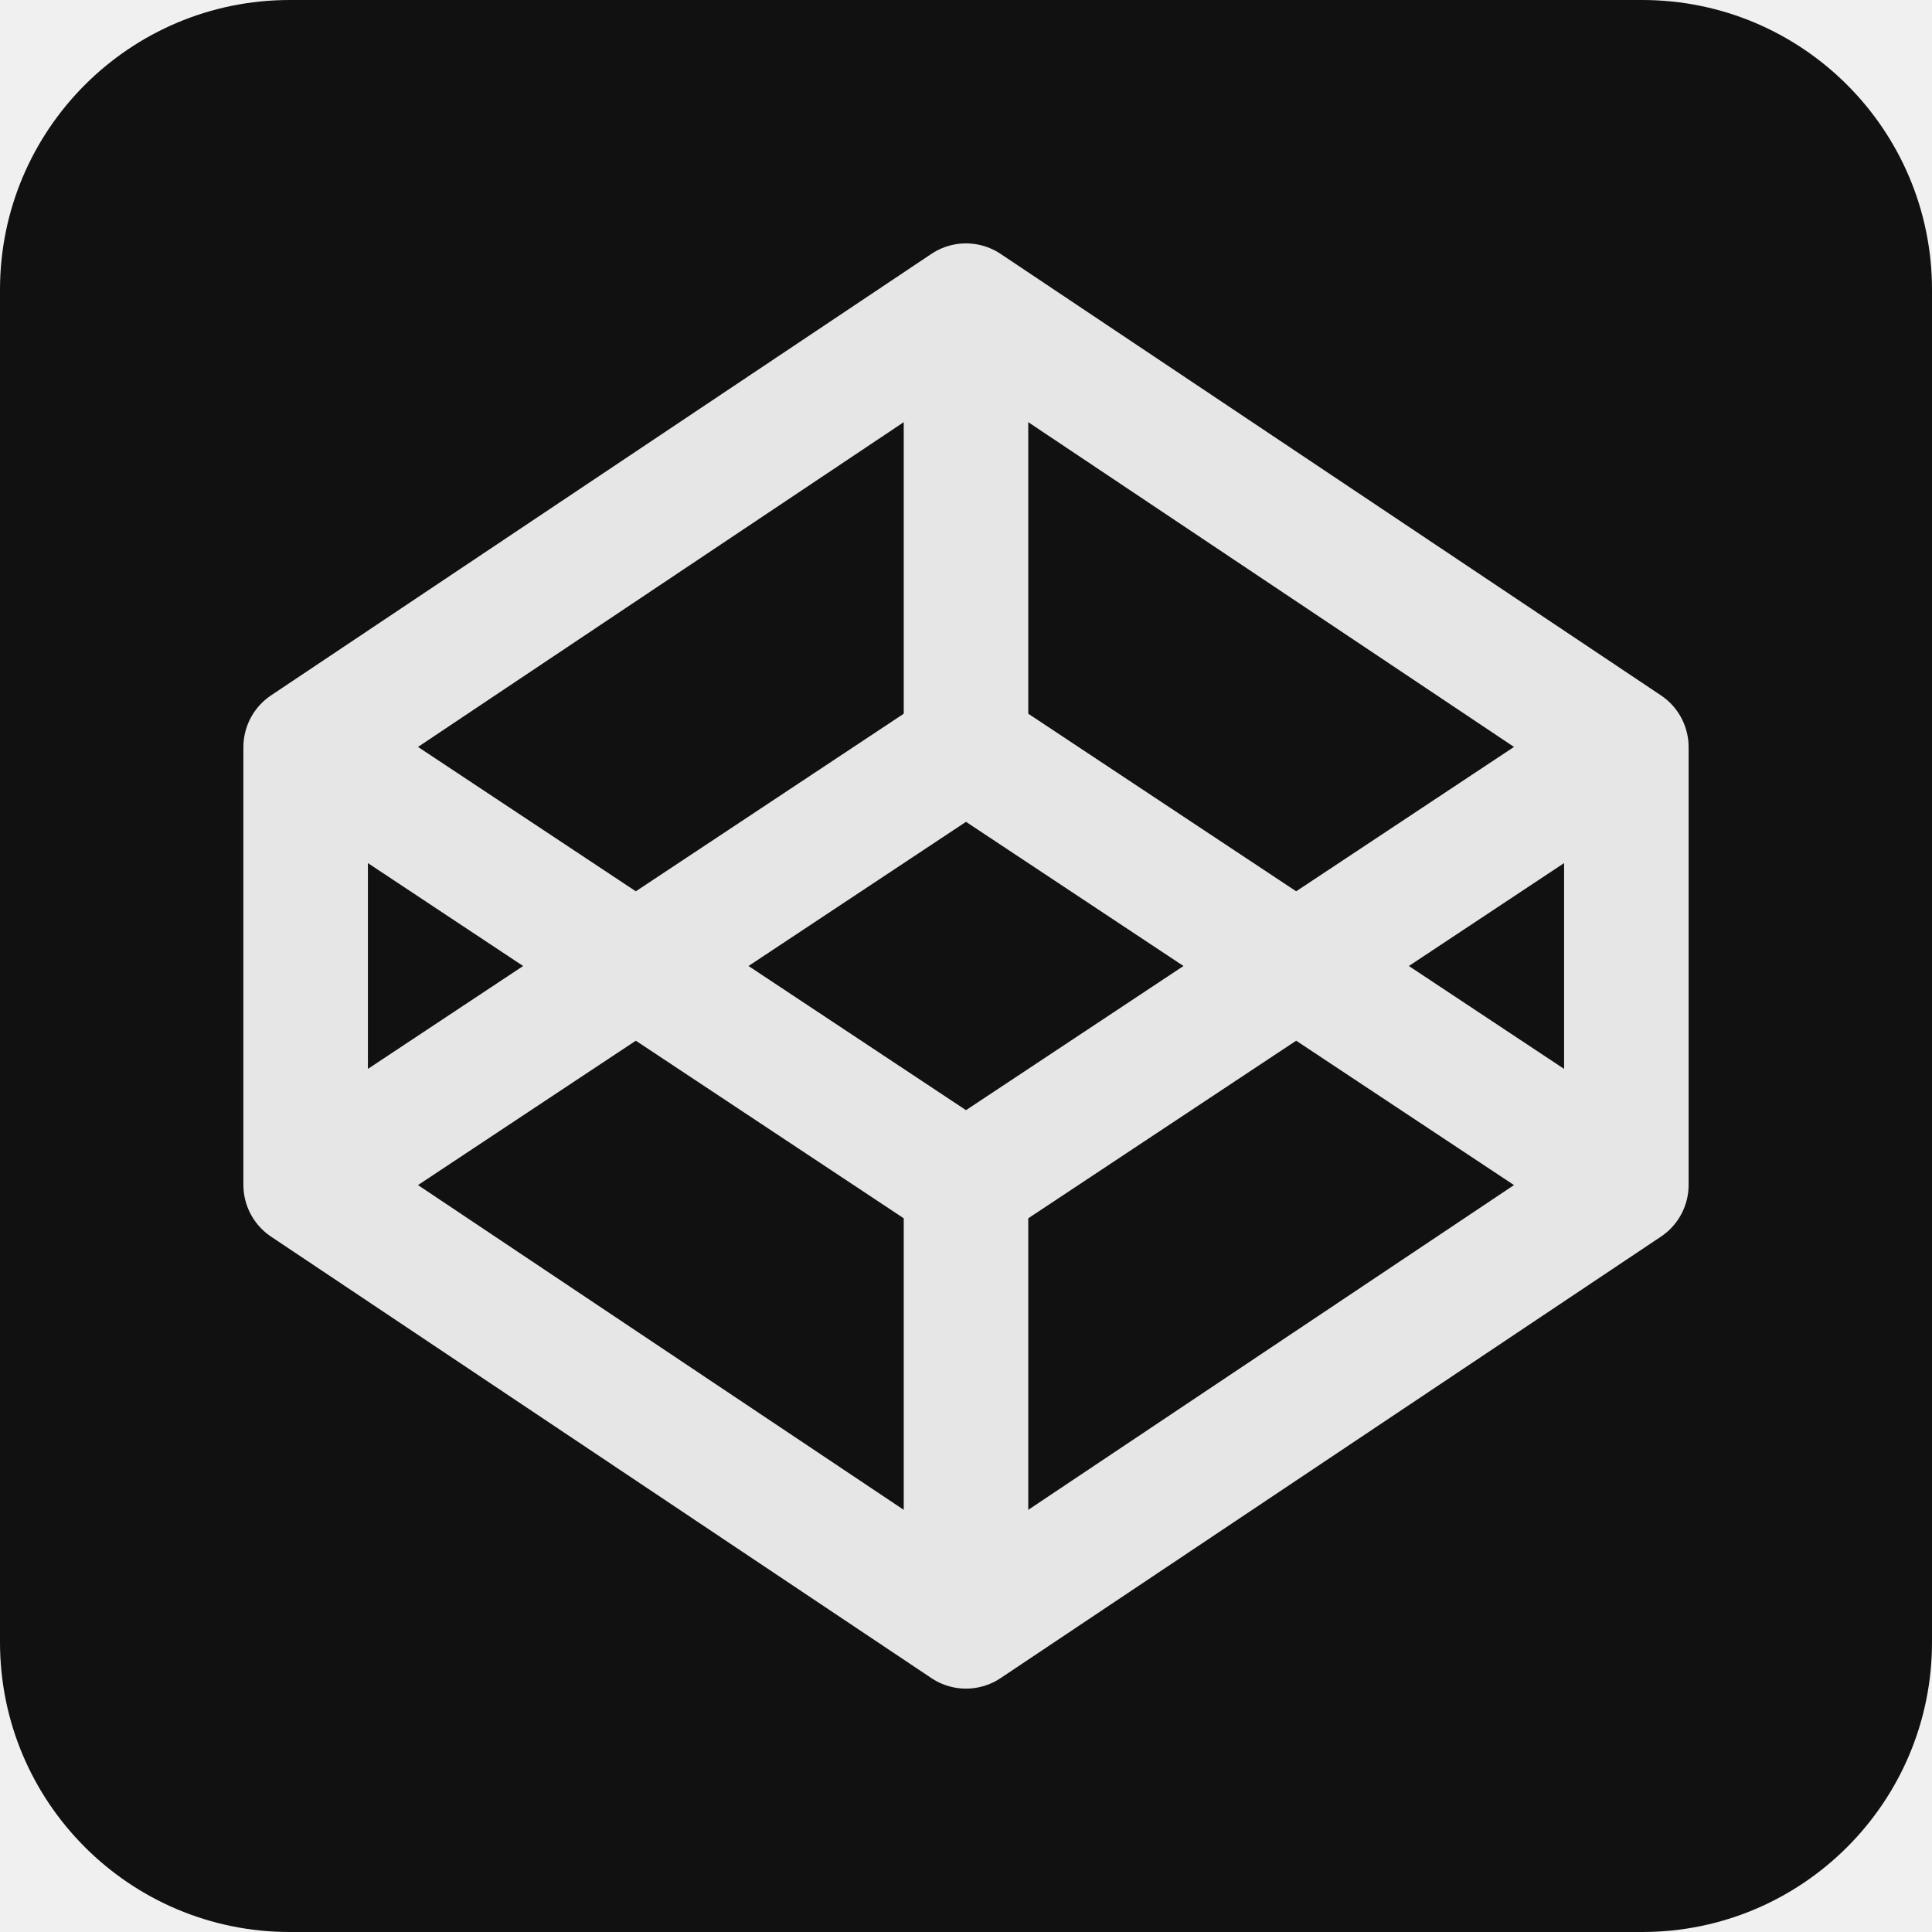
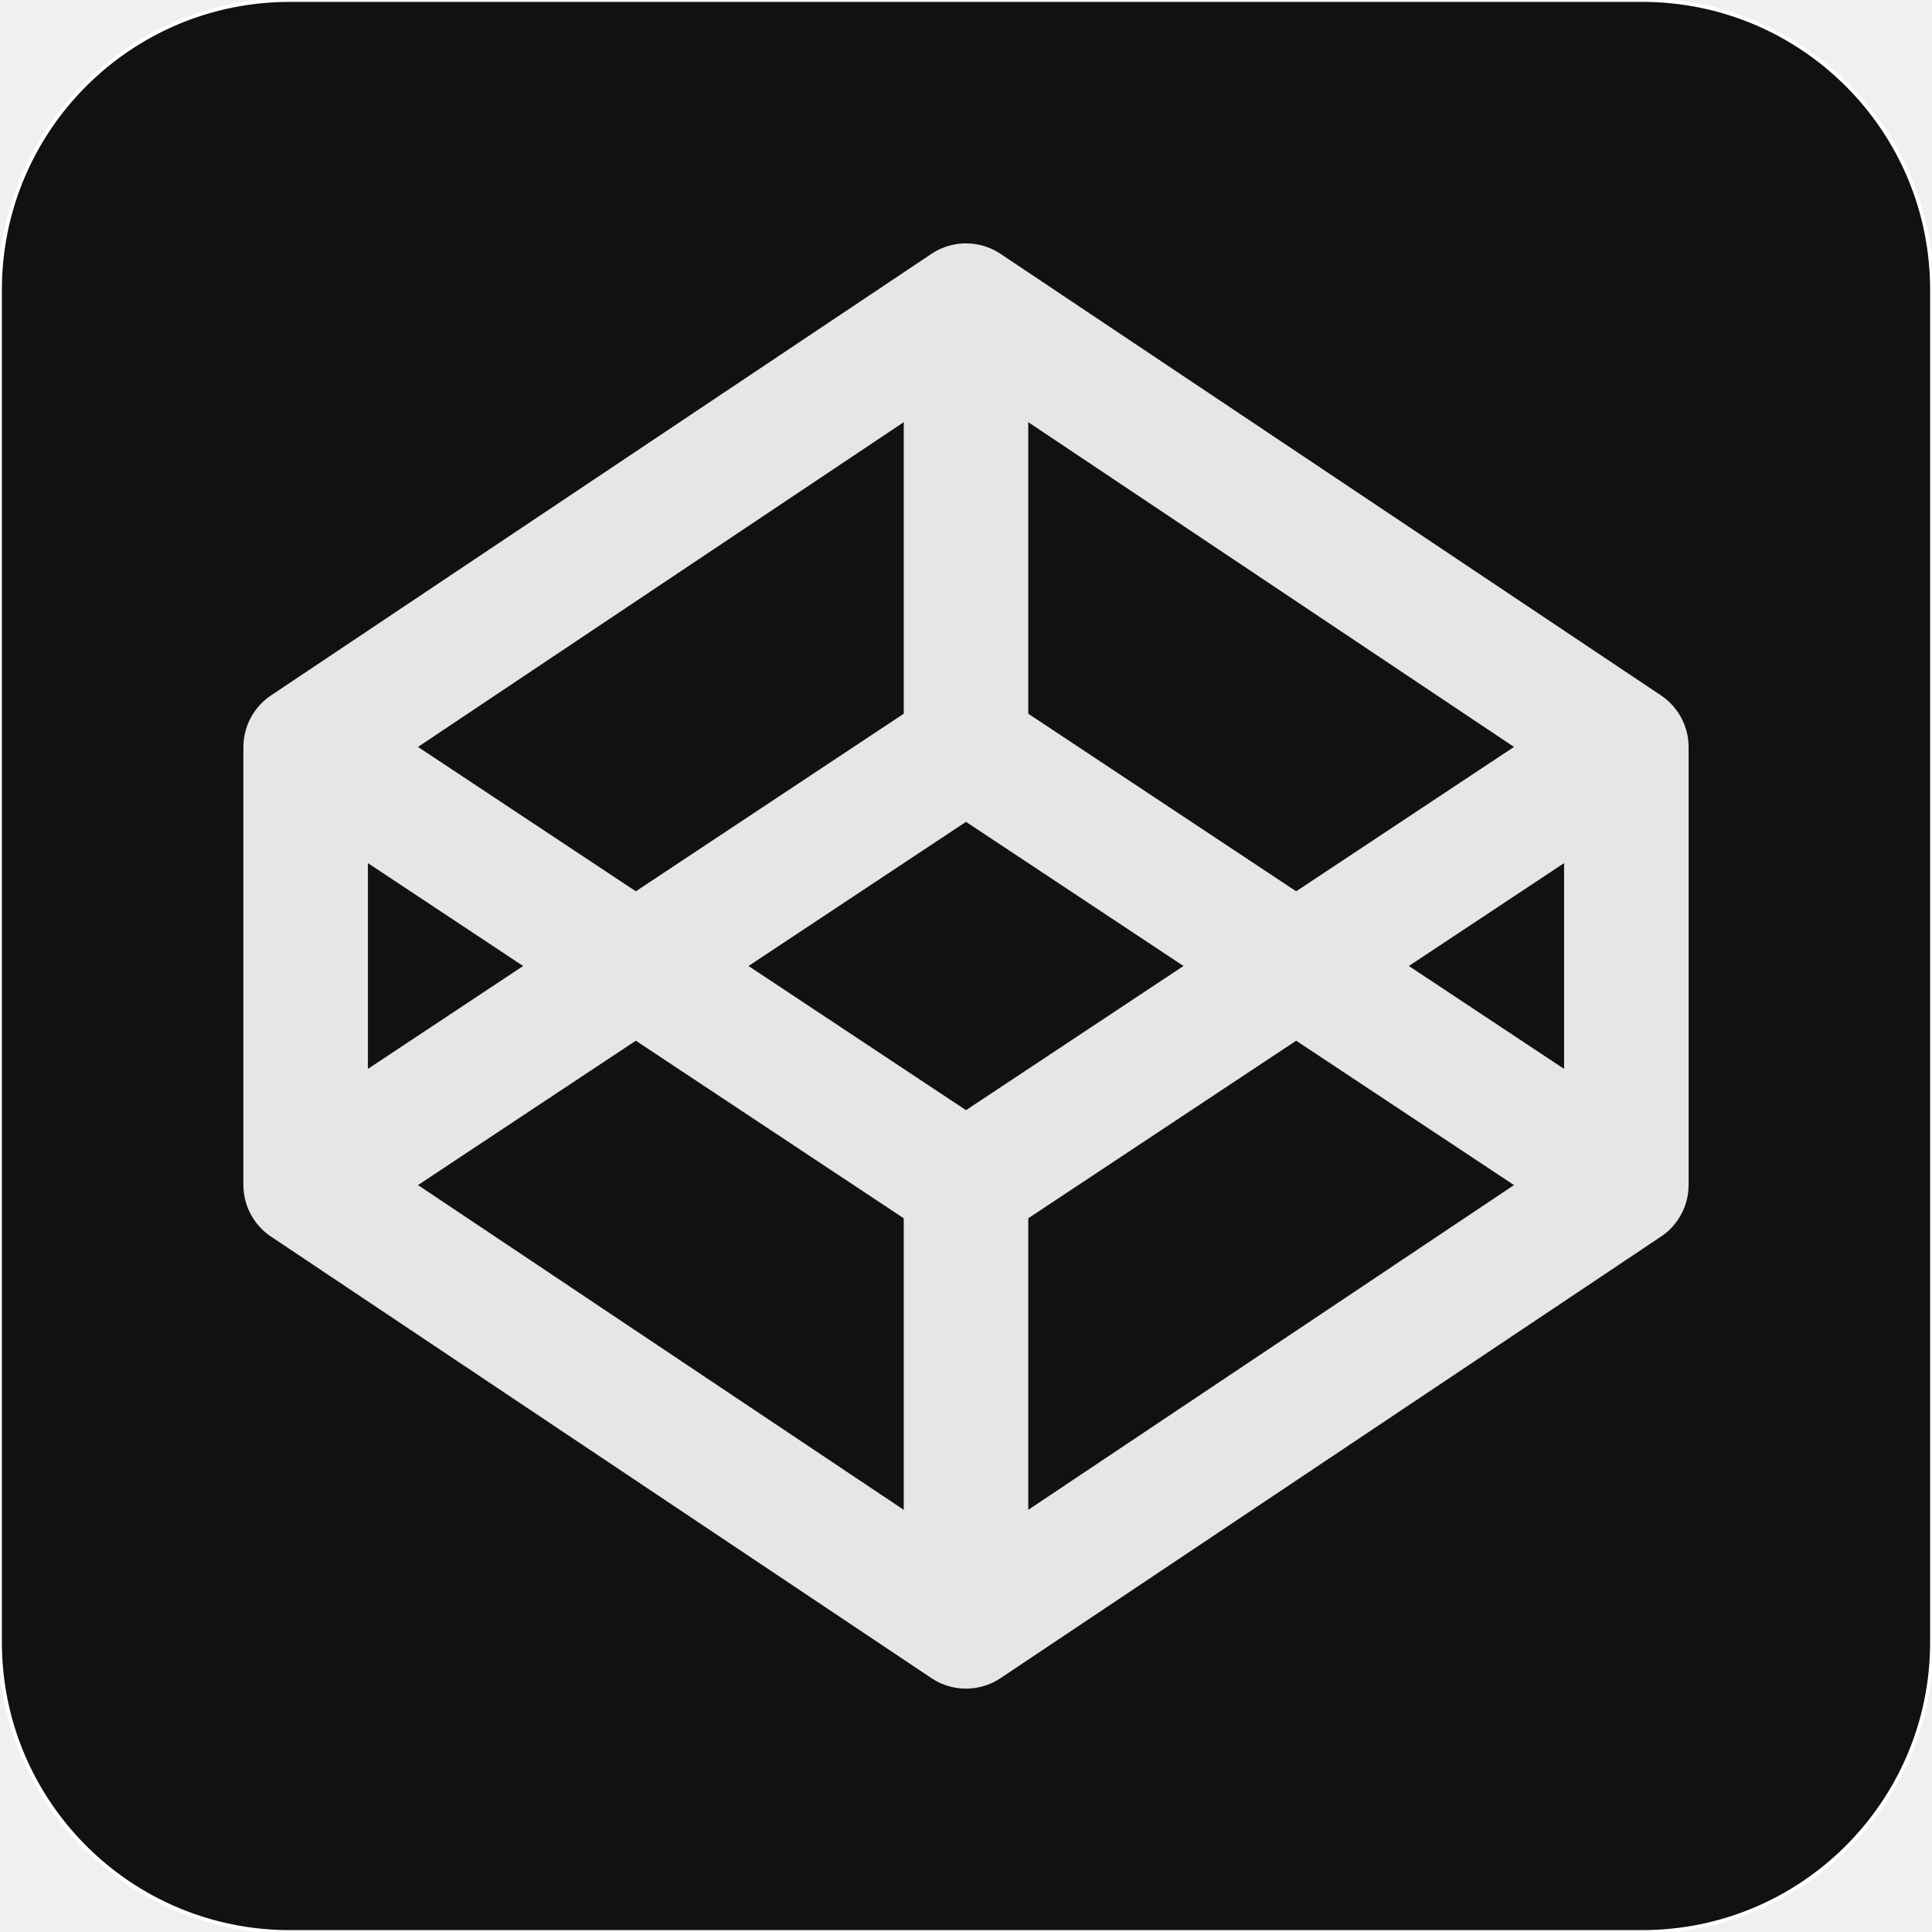
- <svg xmlns="http://www.w3.org/2000/svg" aria-label="CodePen" viewBox="0 0 512 512">
+ <svg xmlns="http://www.w3.org/2000/svg" stroke="white" fill="white" aria-label="CodePen" viewBox="0 0 512 512">
  <rect width="512" height="512" fill="#111" rx="15%" />
  <g fill="none" stroke="#e6e6e6" stroke-linejoin="round" stroke-width="33">
    <path d="M81 198v116l175 117 175-117V198L256 81z" />
    <path d="M81 198l175 116 175-116M256 81v117" />
    <path d="M81 314l175-116 175 116M256 431V314" />
  </g>
</svg>
